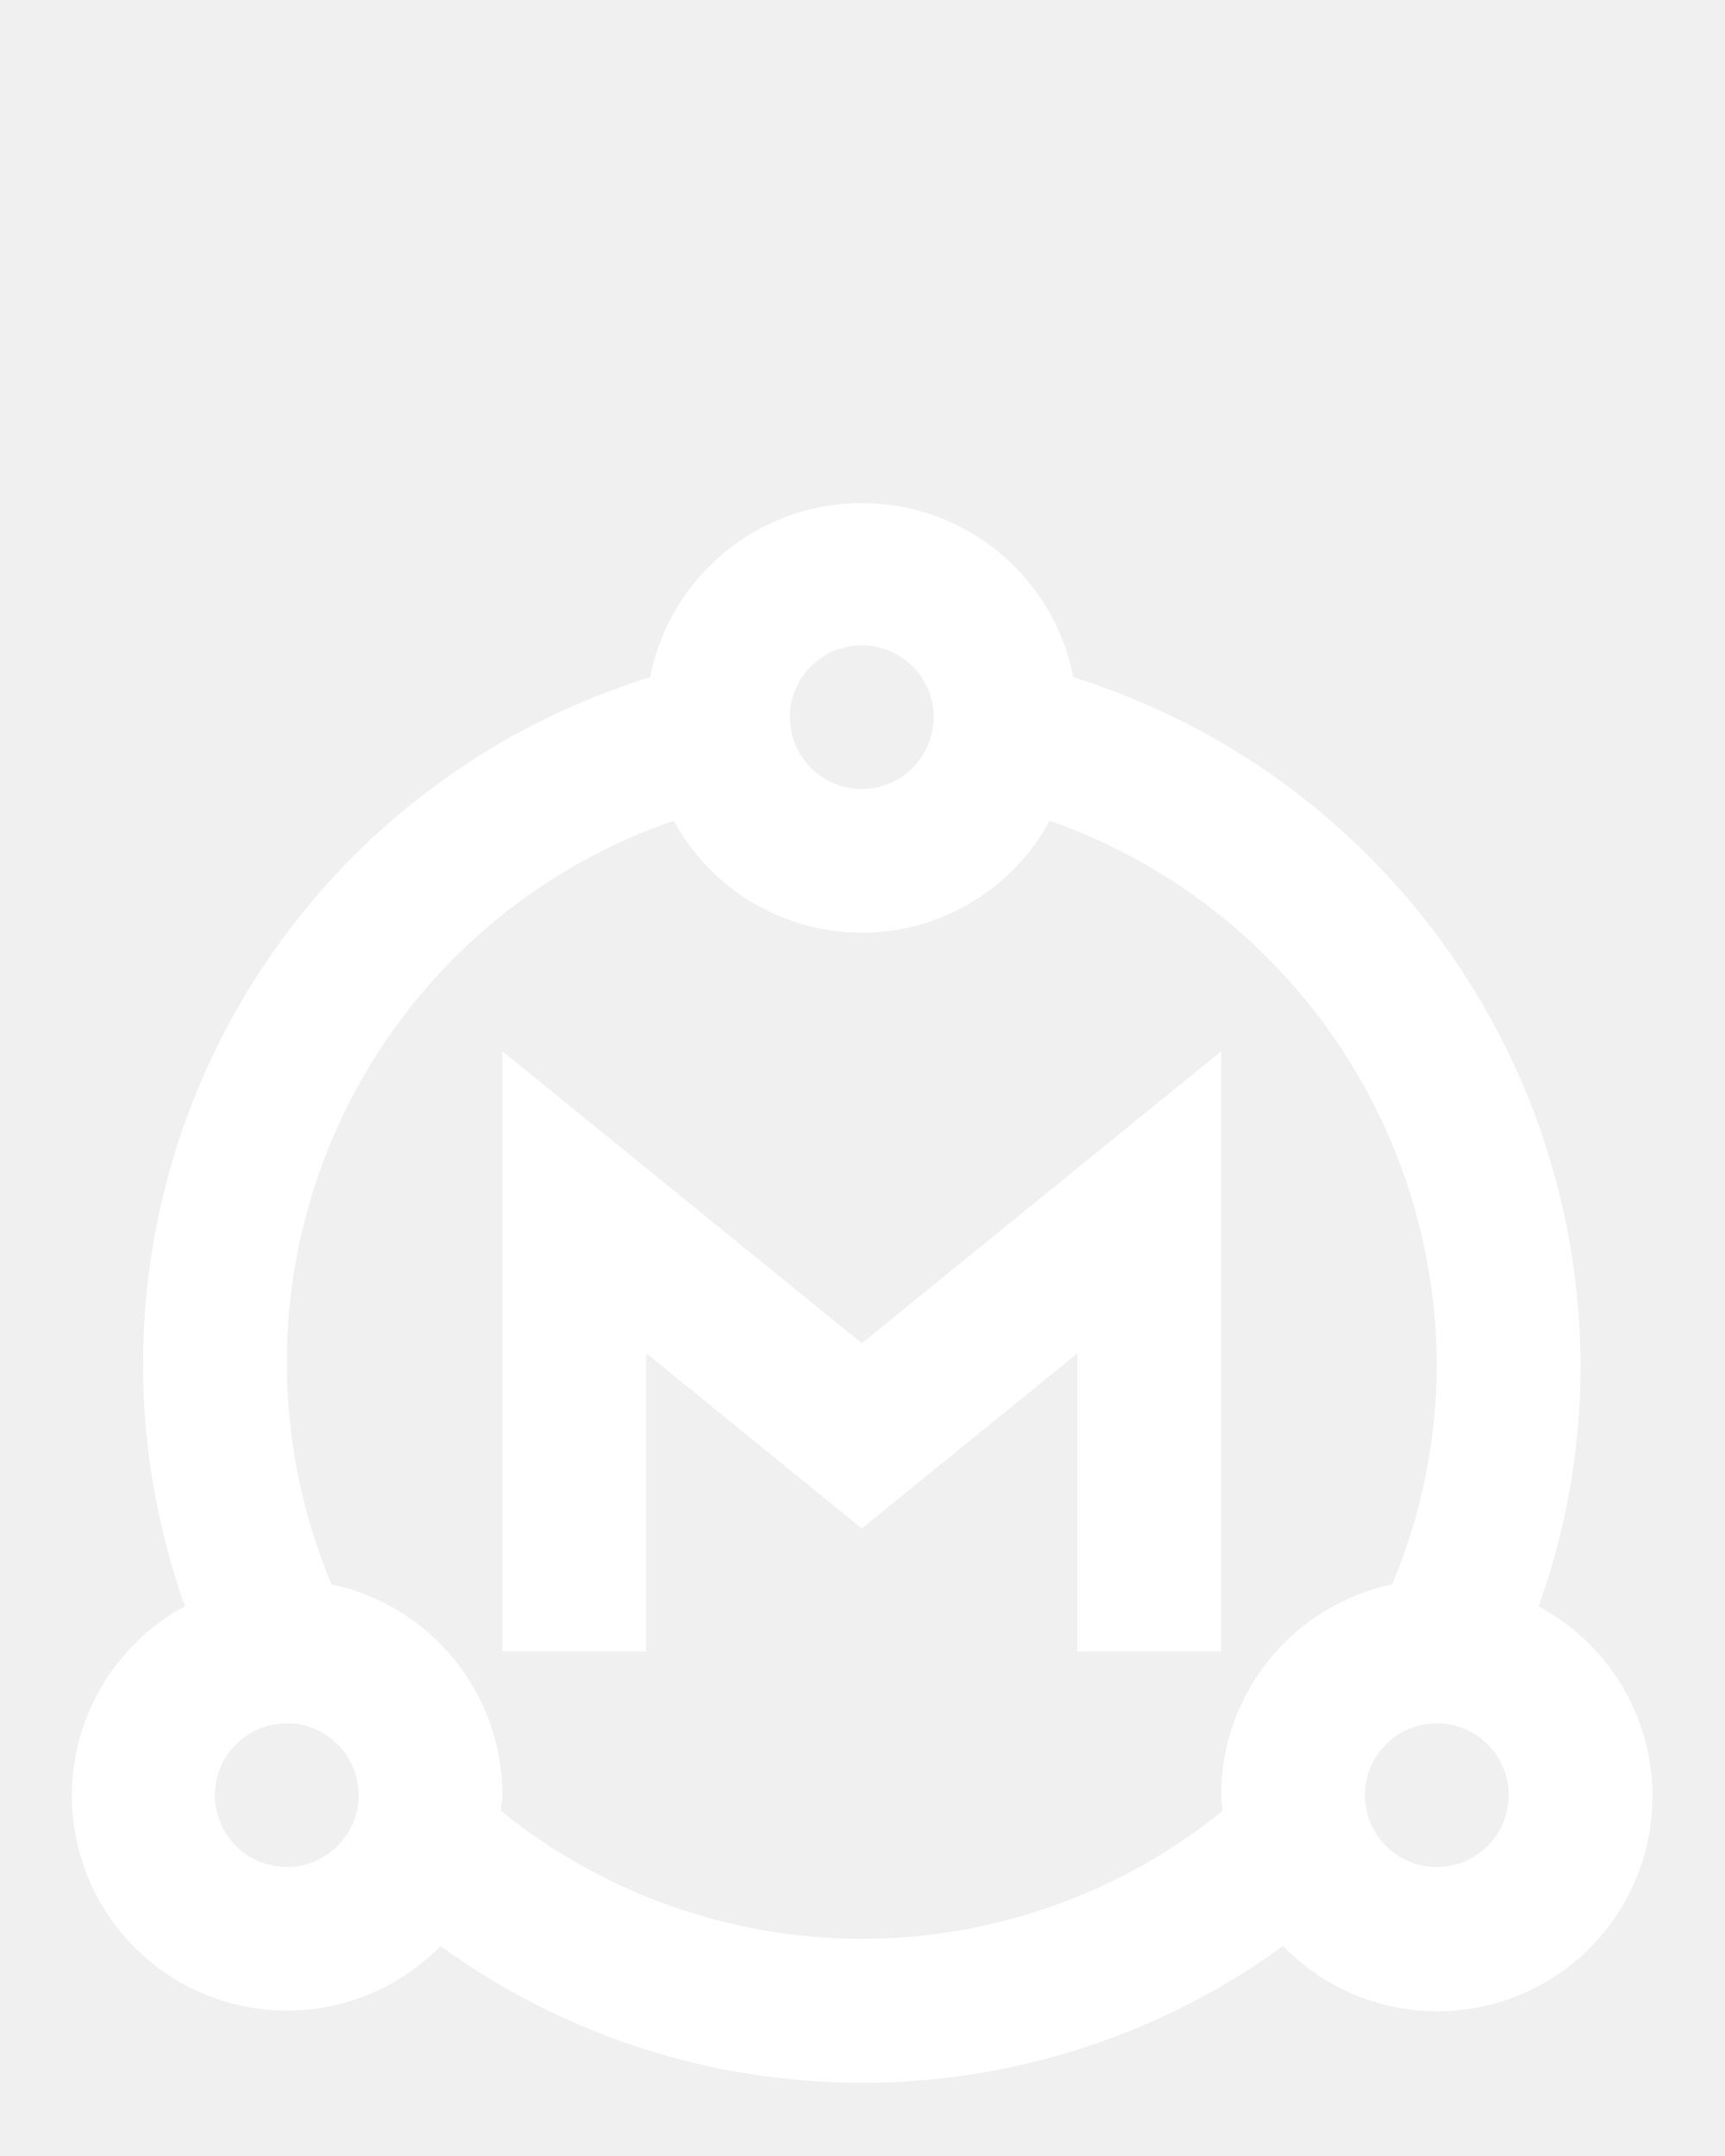
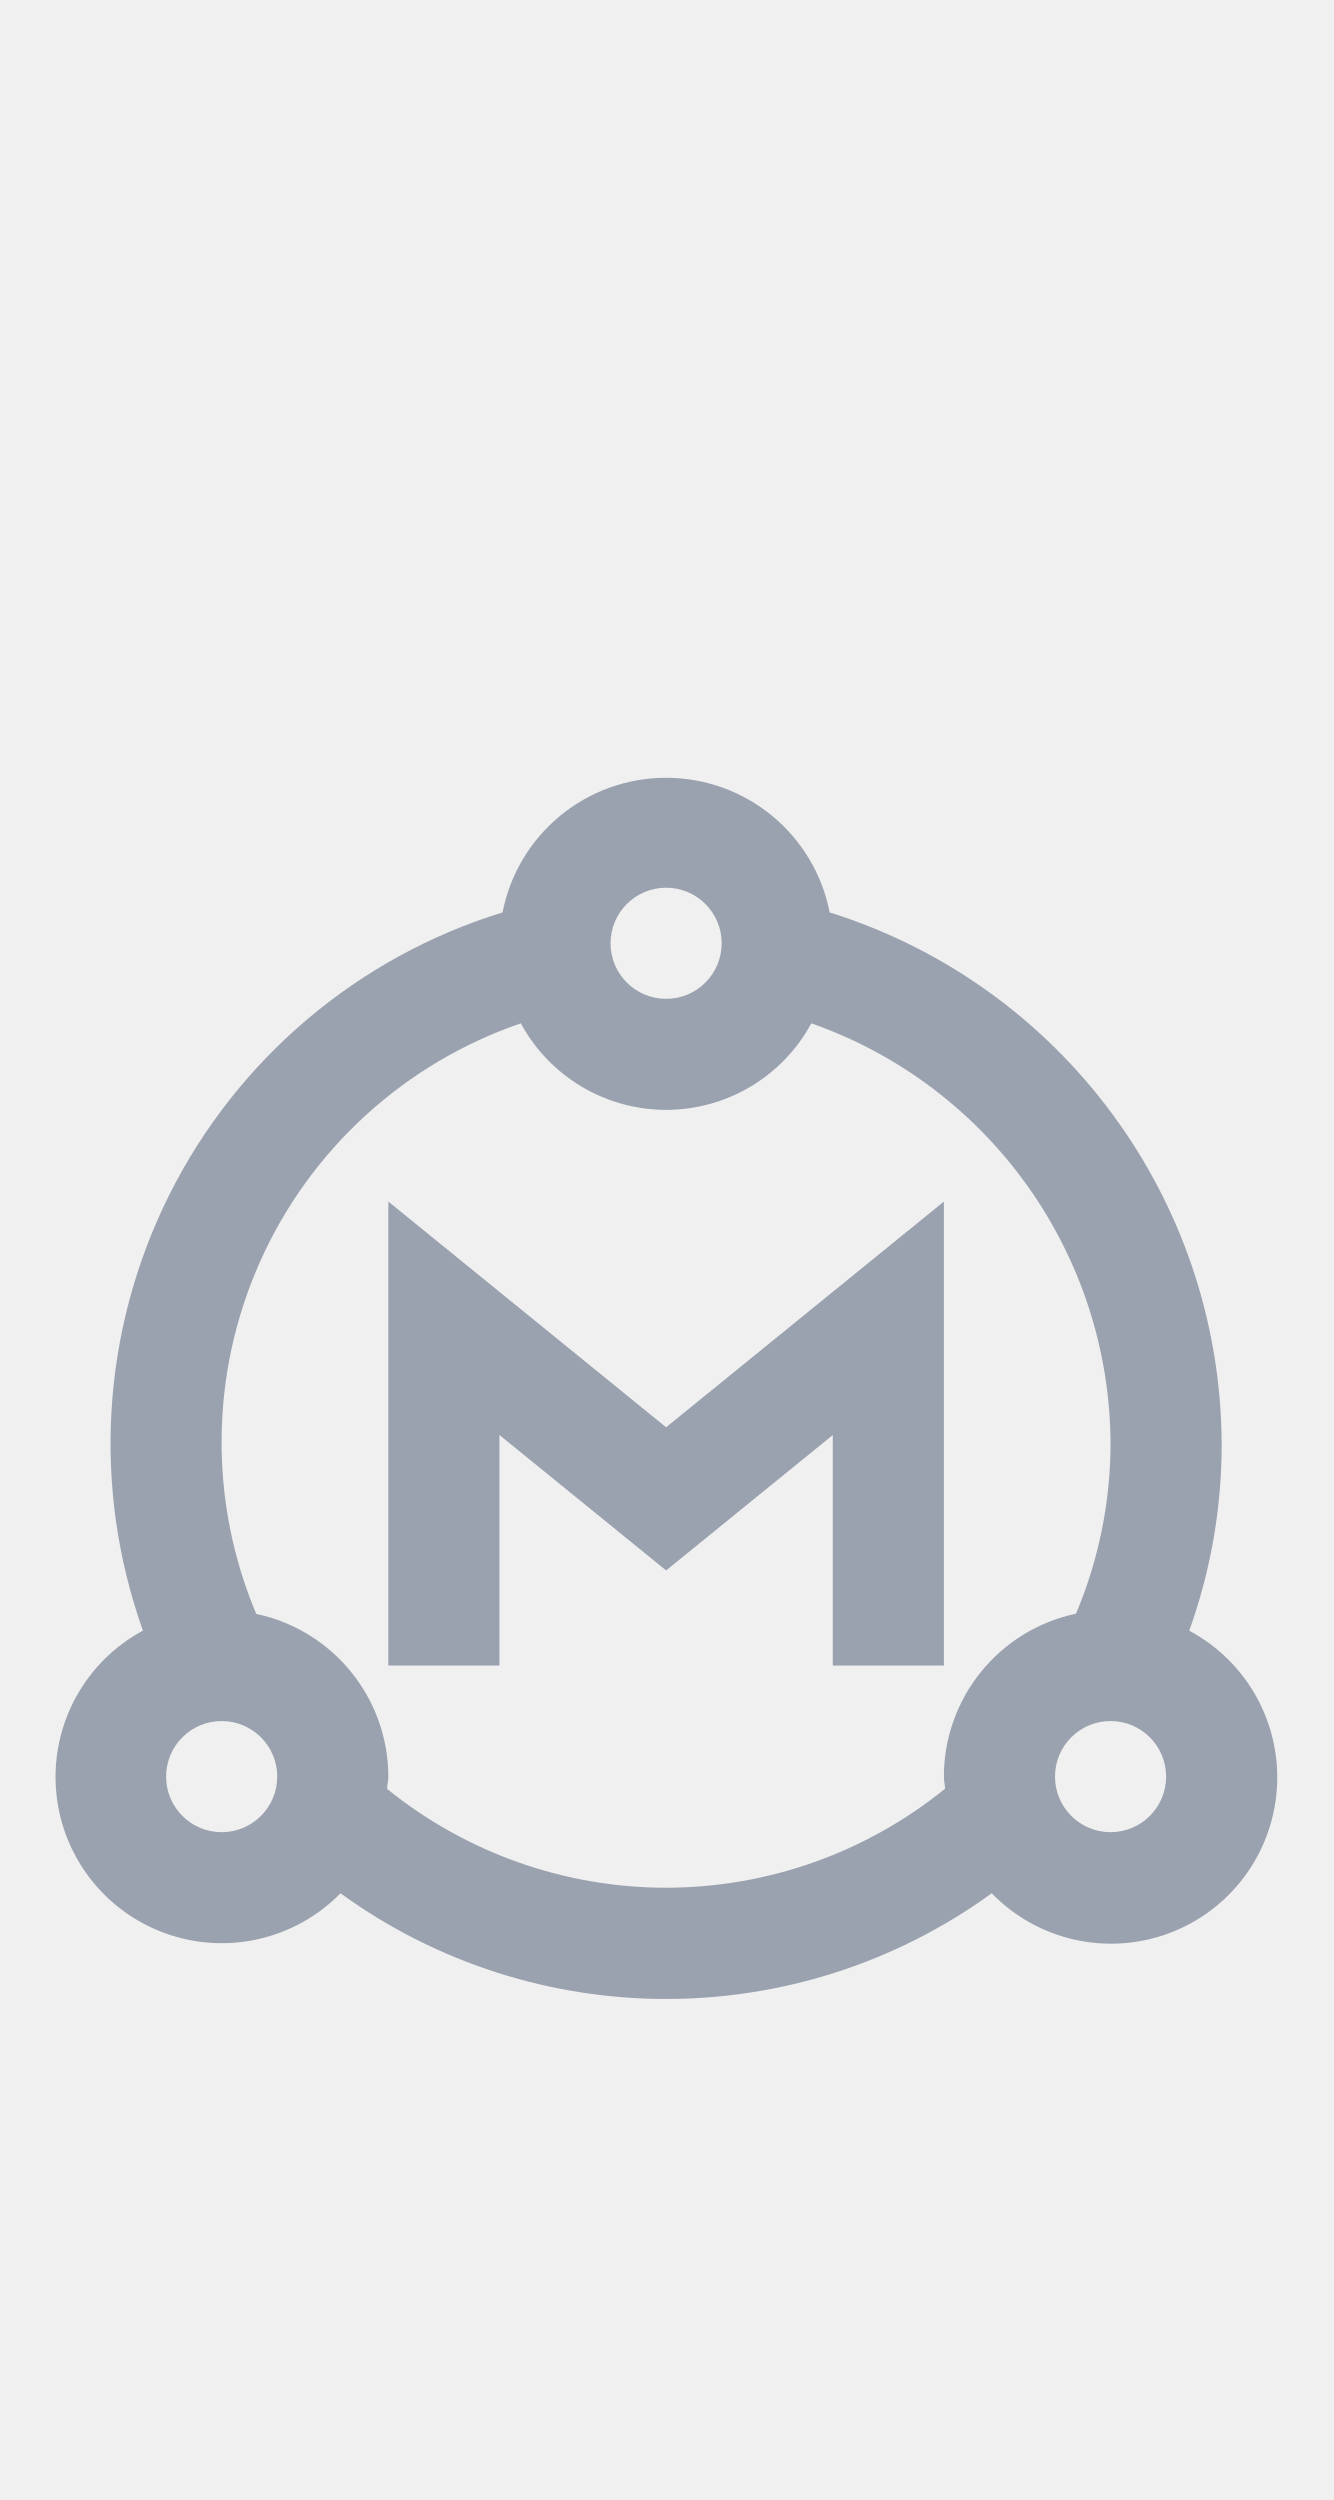
- <svg xmlns="http://www.w3.org/2000/svg" width="24px" height="30px" viewBox="0 0 24 30" version="1.1">
-   <g id="Master-Active" stroke="none" stroke-width="1" fill="none" fill-rule="evenodd">
-     <g id="Group-2" transform="translate(1, 7)" fill="#FFFFFF">
-       <path d="M20.407,15.351 C20.796,14.269 20.993,13.128 20.99,11.979 C20.967,7.598 18.114,3.735 13.934,2.423 C13.659,1.015 12.425,-1.77635684e-15 10.99,-1.77635684e-15 C9.556,-1.77635684e-15 8.322,1.015 8.046,2.423 C5.438,3.228 3.271,5.064 2.049,7.505 C0.827,9.946 0.655,12.78 1.573,15.351 C0.537,15.909 -0.076,17.023 0.008,18.198 C0.091,19.372 0.855,20.388 1.96,20.794 C3.065,21.2 4.306,20.92 5.129,20.079 C8.625,22.616 13.356,22.616 16.851,20.079 C17.674,20.926 18.917,21.21 20.026,20.805 C21.135,20.399 21.902,19.38 21.984,18.202 C22.066,17.025 21.449,15.909 20.407,15.353 L20.407,15.351 Z M10.99,1.979 C11.543,1.979 11.99,2.427 11.99,2.979 C11.99,3.531 11.543,3.979 10.99,3.979 C10.438,3.979 9.99,3.531 9.99,2.979 C9.99,2.427 10.438,1.979 10.99,1.979 Z M2.99,18.979 C2.438,18.979 1.99,18.531 1.99,17.979 C1.99,17.427 2.438,16.979 2.99,16.979 C3.543,16.979 3.99,17.427 3.99,17.979 C3.99,18.531 3.543,18.979 2.99,18.979 Z M10.99,19.979 C9.162,19.977 7.389,19.348 5.968,18.196 C5.968,18.123 5.99,18.053 5.99,17.979 C5.99,16.563 4.998,15.34 3.612,15.046 C2.758,13.011 2.785,10.713 3.688,8.699 C4.59,6.685 6.288,5.136 8.375,4.42 C8.895,5.38 9.899,5.978 10.99,5.978 C12.081,5.978 13.085,5.38 13.604,4.42 C16.816,5.549 18.972,8.575 18.99,11.979 C18.989,13.033 18.778,14.075 18.368,15.046 C16.983,15.34 15.991,16.563 15.99,17.979 C15.99,18.053 16.007,18.123 16.012,18.196 C14.592,19.348 12.819,19.978 10.99,19.979 Z M18.99,18.979 C18.438,18.979 17.99,18.531 17.99,17.979 C17.99,17.427 18.438,16.979 18.99,16.979 C19.543,16.979 19.99,17.427 19.99,17.979 C19.99,18.531 19.543,18.979 18.99,18.979 Z" id="Path_18873" fill-rule="nonzero" />
-       <polygon id="Path_18874" points="15.99 15.979 15.99 7.628 10.99 11.691 5.99 7.628 5.99 15.979 7.99 15.979 7.99 11.83 10.99 14.268 13.99 11.831 13.99 15.979" />
-     </g>
+ <svg xmlns="http://www.w3.org/2000/svg" id="ic-nav-master" width="24" height="45" viewBox="0 0 24 45">
+   <rect id="Rectangle-Copy-3" width="24" height="45" fill="none" />
+   <g id="Group_420" data-name="Group 420" transform="translate(1 14)">
+     <path id="Path_18873" d="M20.407,15.351a9.906,9.906,0,0,0,.583-3.372,10.073,10.073,0,0,0-7.056-9.556,3,3,0,0,0-5.888,0A10.006,10.006,0,0,0,1.573,15.351a2.992,2.992,0,1,0,3.556,4.728,9.979,9.979,0,0,0,11.722,0,2.993,2.993,0,1,0,3.556-4.726ZM10.99,1.979a1,1,0,1,1-1,1A1,1,0,0,1,10.99,1.979Zm-8,17a1,1,0,1,1,1-1A1,1,0,0,1,2.99,18.979Zm8,1A7.984,7.984,0,0,1,5.968,18.2c0-.073.022-.143.022-.217a3,3,0,0,0-2.378-2.933A7.97,7.97,0,0,1,8.375,4.42a2.973,2.973,0,0,0,5.229,0,8.059,8.059,0,0,1,5.386,7.559,7.91,7.91,0,0,1-.622,3.067,3,3,0,0,0-2.378,2.933c0,.074.017.144.022.217A7.982,7.982,0,0,1,10.99,19.979Zm8-1a1,1,0,1,1,1-1A1,1,0,0,1,18.99,18.979Z" fill="#9ba2af" />
+     <path id="Path_18874" d="M15.99,15.979V7.628l-5,4.063-5-4.063v8.351h2V11.83l3,2.438,3-2.437v4.148Z" fill="#9ba2af" />
  </g>
</svg>
